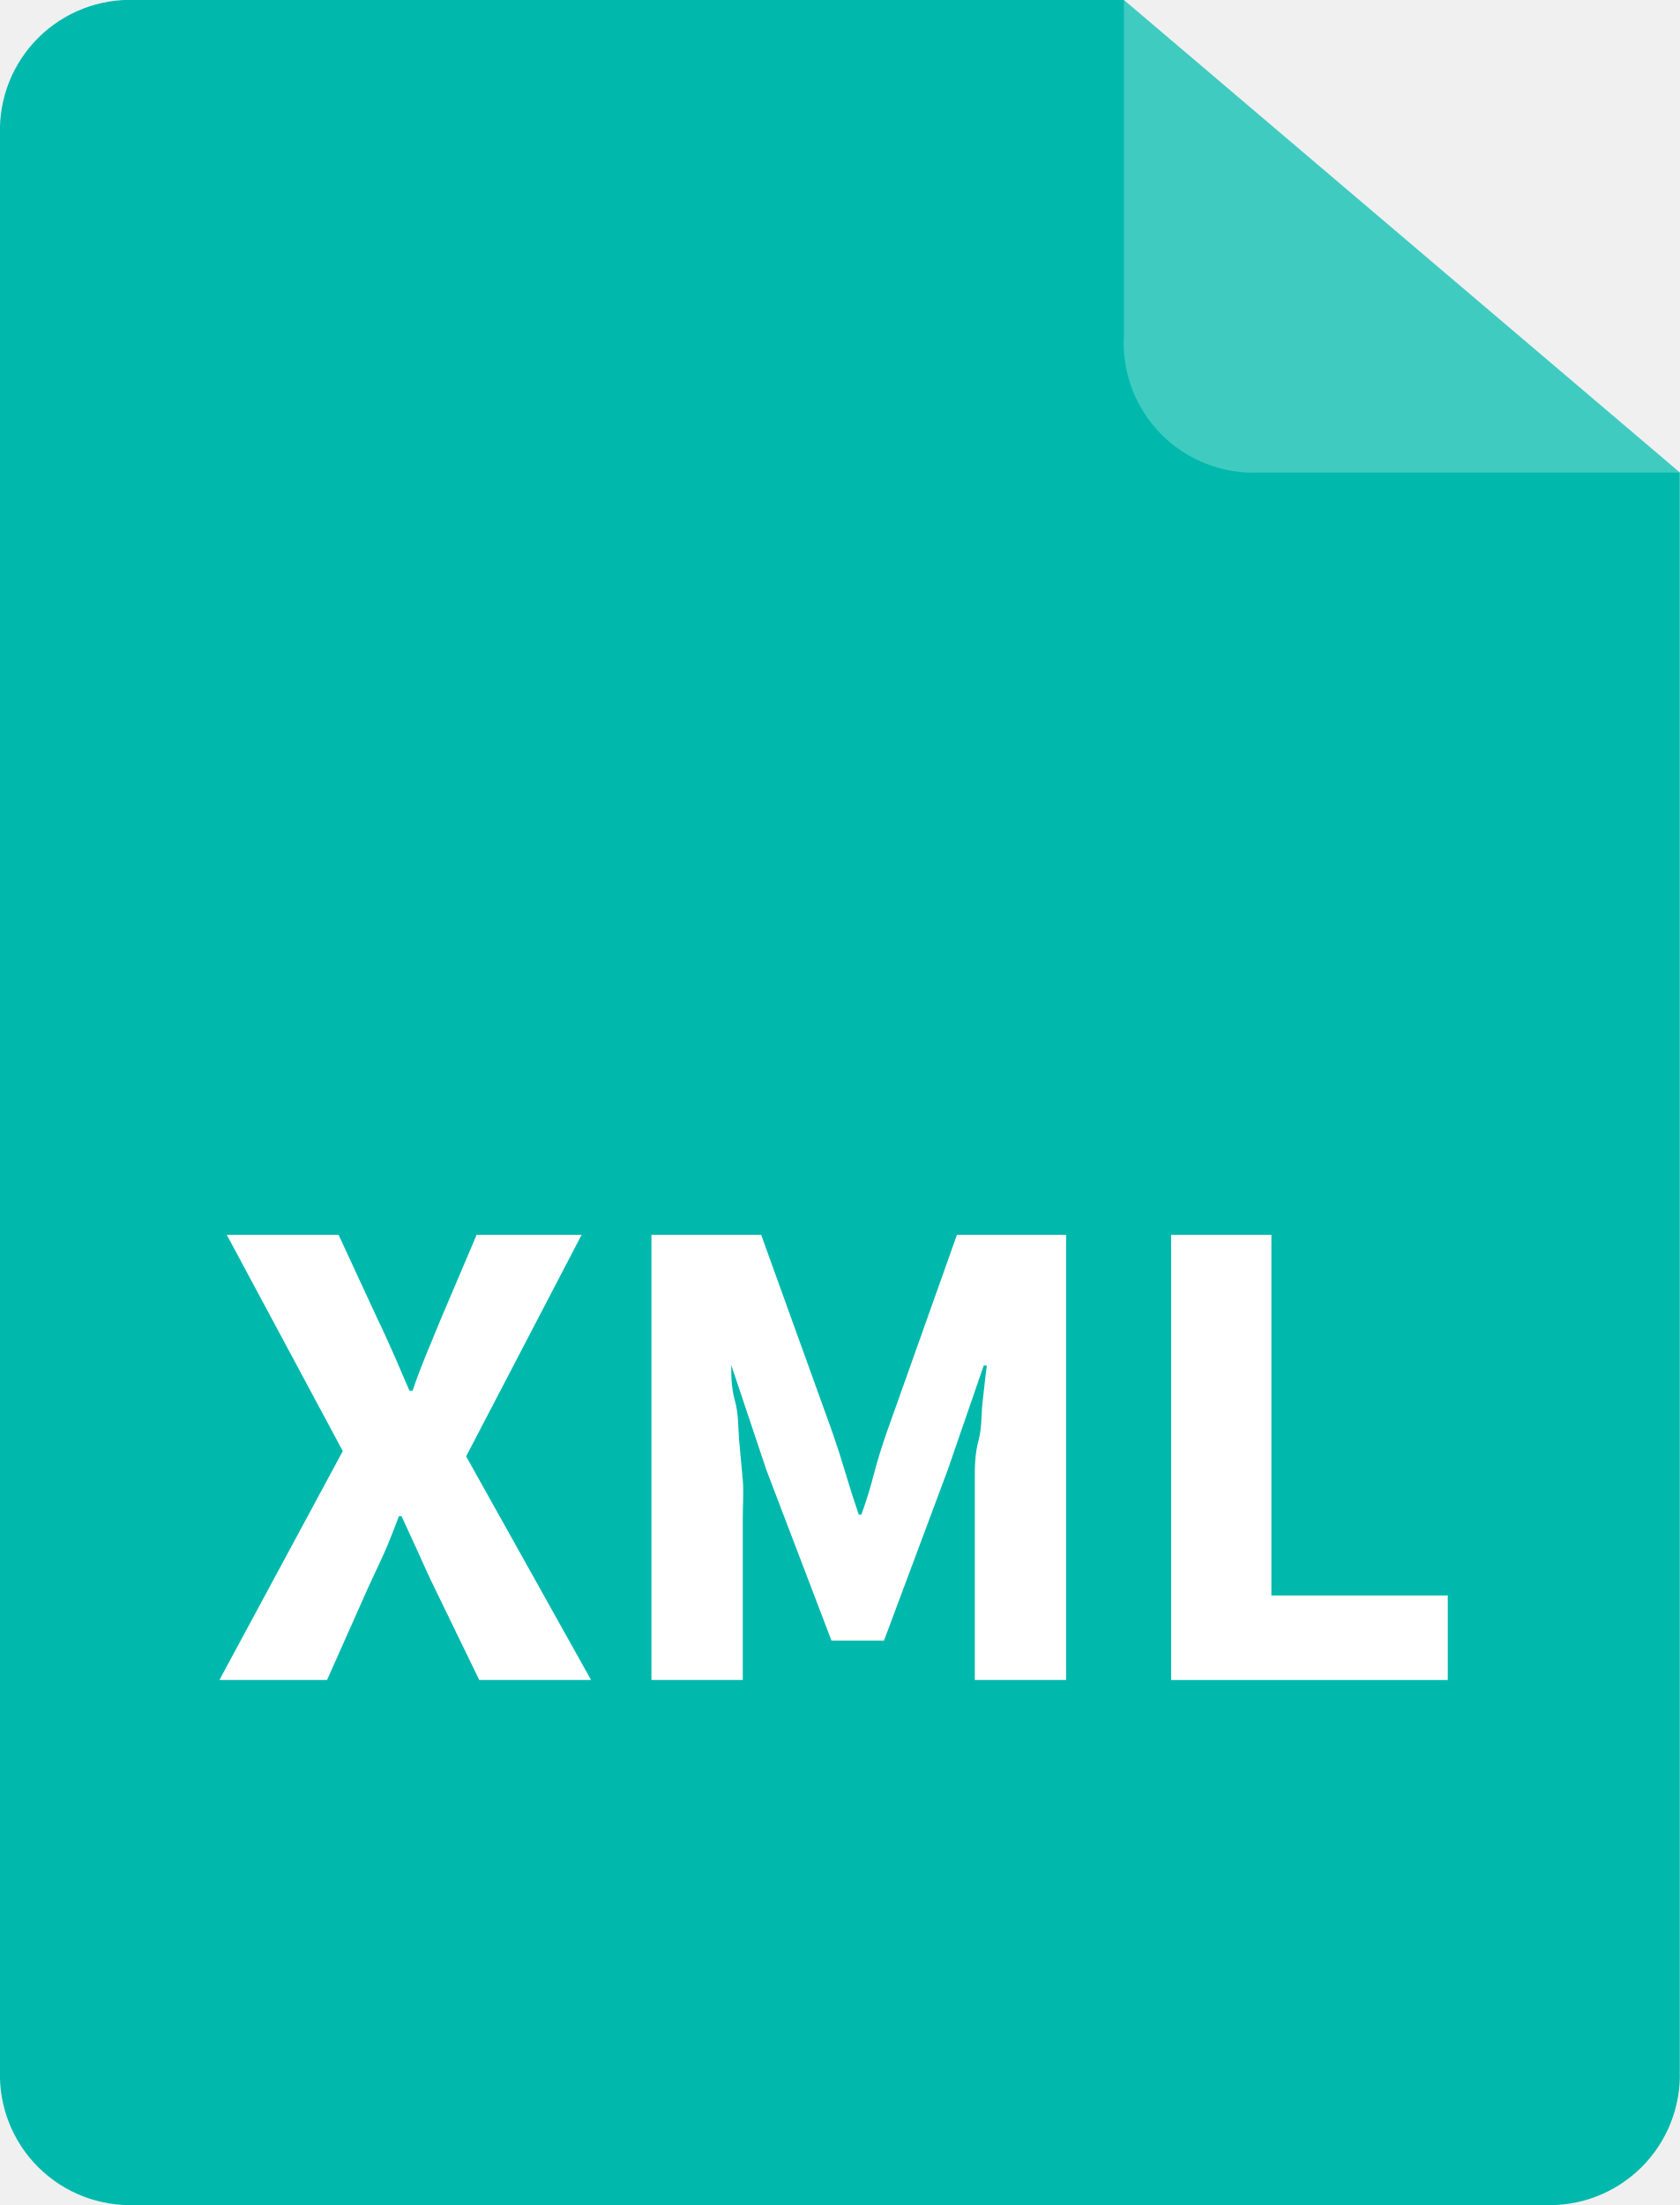
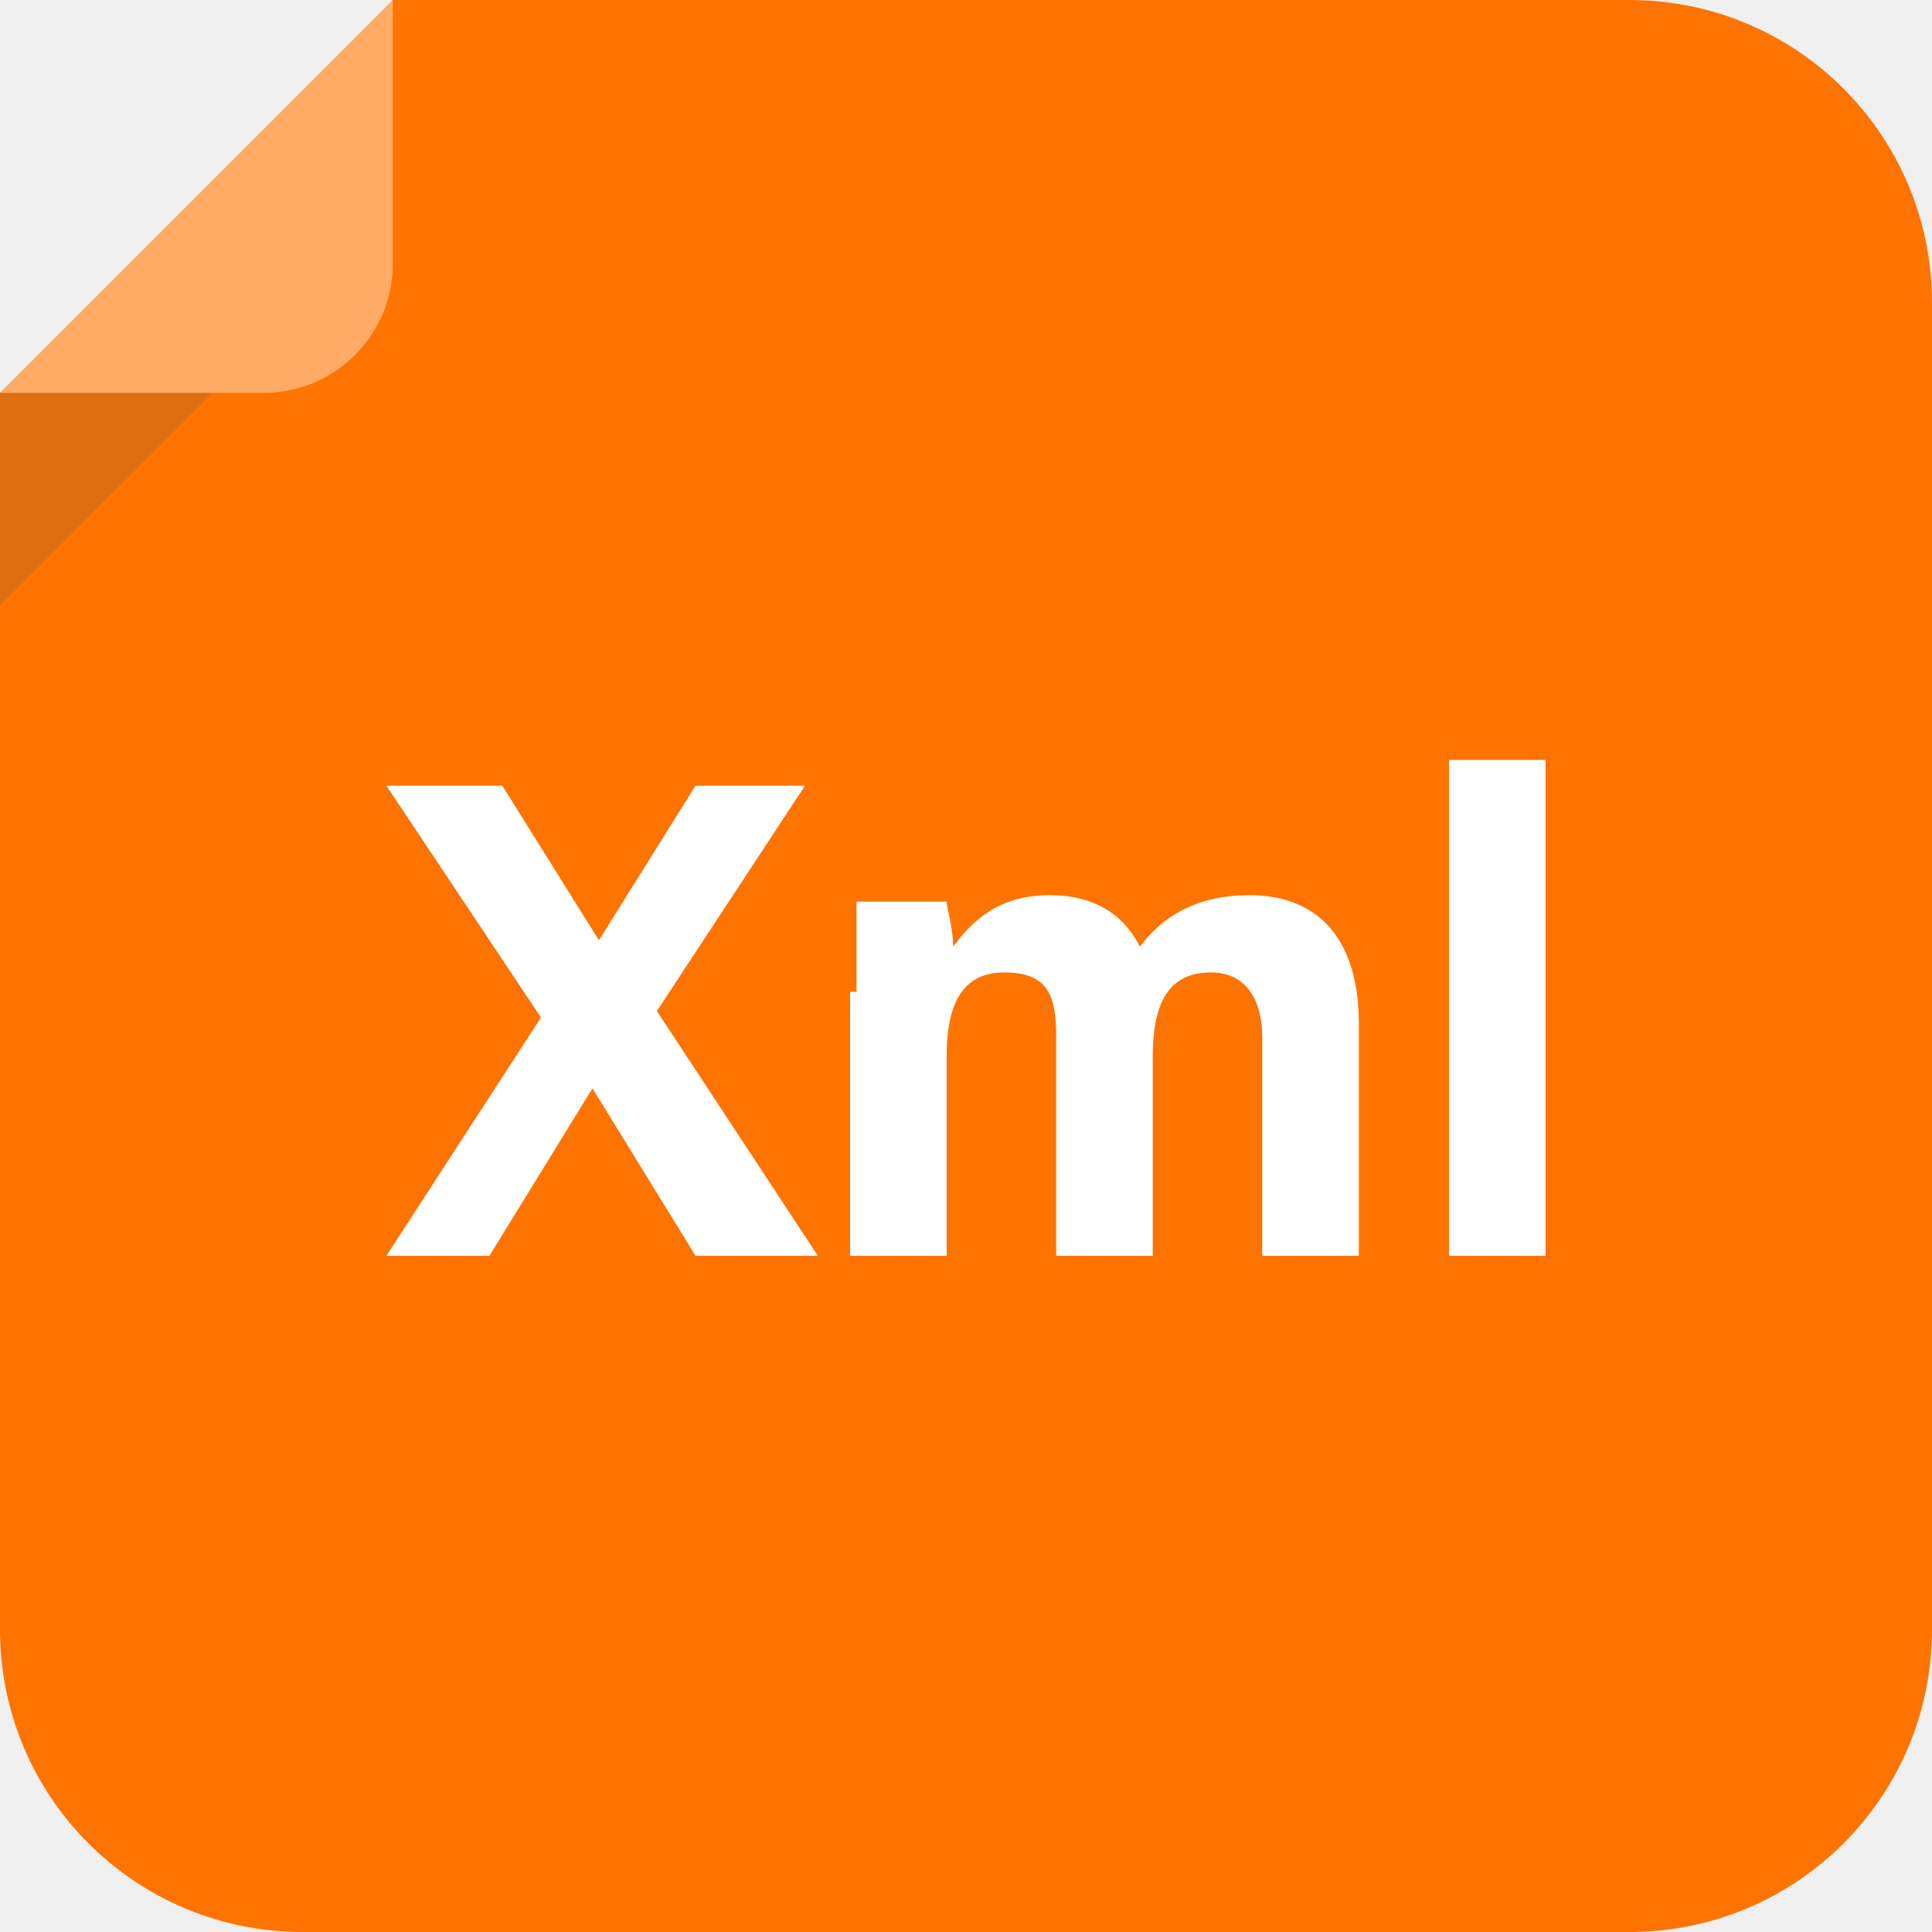
- <svg xmlns="http://www.w3.org/2000/svg" viewBox="0 0 32 42">
-   <defs>
-     <style>.cls-1{fill:#00b9ac;}.cls-2{opacity:0.25;}.cls-3{fill:#fff;}</style>
-   </defs>
-   <g id="Layer_2" data-name="Layer 2">
-     <g id="Layer_1-2" data-name="Layer 1">
-       <g id="doc">
-         <g id="Path_2708" data-name="Path 2708">
-           <path class="cls-1" d="M0,2.56A2.48,2.48,0,0,1,2.59,0H21.41L32,9V39.44A2.48,2.48,0,0,1,29.41,42H2.59A2.48,2.48,0,0,1,0,39.44H0Z" />
-         </g>
-         <g id="Path_2709" data-name="Path 2709" class="cls-2">
-           <path class="cls-3" d="M21.41,0V6.4A2.47,2.47,0,0,0,24,9h8" />
-         </g>
-       </g>
-       <path class="cls-3" d="M4.18,32l2.35-4.36L4.32,23.52H6.45l.74,1.6c.1.2.19.41.29.63s.2.47.32.74h.06c.09-.27.19-.52.28-.74l.26-.63.68-1.6h2l-2.2,4.22L11.26,32H9.13l-.84-1.73c-.11-.22-.21-.45-.31-.67l-.33-.72H7.6c-.1.26-.19.5-.29.72L7,30.27,6.23,32Z" />
-       <path class="cls-3" d="M12.41,32V23.52H14.5l1.36,3.77c.09.26.17.51.25.78s.16.52.25.78h.05q.14-.39.24-.78c.07-.27.15-.52.24-.78l1.34-3.77h2.08V32H18.57V28.89c0-.21,0-.43,0-.69s0-.5.07-.76.05-.5.08-.75.05-.48.08-.68h-.06l-.69,2-1.21,3.24h-1L14.6,28l-.67-2h0c0,.2,0,.43.07.68s.06.5.08.75.05.51.07.76,0,.48,0,.69V32Z" />
-       <path class="cls-3" d="M22.31,32V23.52h1.91v6.87h3.36V32Z" />
+ <svg xmlns="http://www.w3.org/2000/svg" version="1.1" id="Layer_1" x="0px" y="0px" viewBox="0 0 30 30" style="enable-background:new 0 0 30 30;" xml:space="preserve">
+   <style type="text/css">
+ 	.st0{fill:#2E0302;}
+ 	.st1{opacity:0.2;enable-background:new    ;}
+ 	.st2{fill:#5D5D5D;}
+ 	.st3{opacity:0.4;}
+ 	.st4{fill:#FFFFFF;}
+ 	.st5{fill:#F0A038;}
+ 	.st6{fill:#008200;}
+ 	.st7{fill:#13569D;}
+ 	.st8{fill:#E28D30;}
+ 	.st9{fill:#EC3F14;}
+ 	.st10{fill:#AFAFAF;}
+ 	.st11{fill:#008A97;}
+ 	.st12{fill:#00B96C;}
+ 	.st13{fill:#572BAE;}
+ 	.st14{fill:#E24C3F;}
+ 	.st15{fill:#E23508;}
+ 	.st16{fill:#071D34;}
+ 	.st17{fill:#56A4F5;}
+ 	.st18{fill:#7F0071;}
+ 	.st19{fill:#3549B3;}
+ 	.st20{fill:#5B9C8F;}
+ 	.st21{fill:#0E439C;}
+ 	.st22{fill:#FF6D5D;}
+ 	.st23{fill:#FB3A2F;}
+ 	.st24{fill:#007E3A;}
+ 	.st25{fill:#FF7300;}
+ 	.st26{fill:#400735;}
+ 	.st27{fill:#ED6BEF;}
+ 	.st28{fill:#0086D3;}
+ </style>
+   <g>
+     <g>
+       <path class="st25" d="M30,25.3c0,2.6-2.1,4.7-4.7,4.7H4.7C2.1,30,0,27.9,0,25.3V6.1L6.1,0h19.2C27.9,0,30,2.1,30,4.7V25.3z" />
+     </g>
+     <g class="st1">
+       <polygon class="st2" points="0,9.4 0,6.1 3.3,6.1   " />
+     </g>
+     <g class="st3">
+       <path class="st4" d="M0,6.1h4.1c1.1,0,2-0.9,2-2V0L0,6.1z" />
    </g>
  </g>
+   <g>
+     <path class="st4" d="M10.8,19.5l-1.6-2.6h0l-1.6,2.6H6l2.4-3.7L6,12.2h1.8l1.5,2.4h0l1.5-2.4h1.7l-2.3,3.5l2.5,3.8H10.8z" />
+     <path class="st4" d="M13.3,15.4c0-0.5,0-0.9,0-1.4h1.4c0,0.1,0.1,0.4,0.1,0.7c0.3-0.4,0.7-0.8,1.5-0.8c0.8,0,1.2,0.4,1.4,0.8   c0.3-0.4,0.8-0.8,1.7-0.8c1,0,1.7,0.6,1.7,2v3.6h-1.5v-3.4c0-0.5-0.2-1-0.8-1c-0.6,0-0.9,0.4-0.9,1.3v3.1h-1.5v-3.4   c0-0.6-0.1-1-0.8-1c-0.6,0-0.9,0.4-0.9,1.3v3.1h-1.5V15.4z" />
+     <path class="st4" d="M22.5,19.5v-7.7H24v7.7H22.5z" />
+   </g>
</svg>
